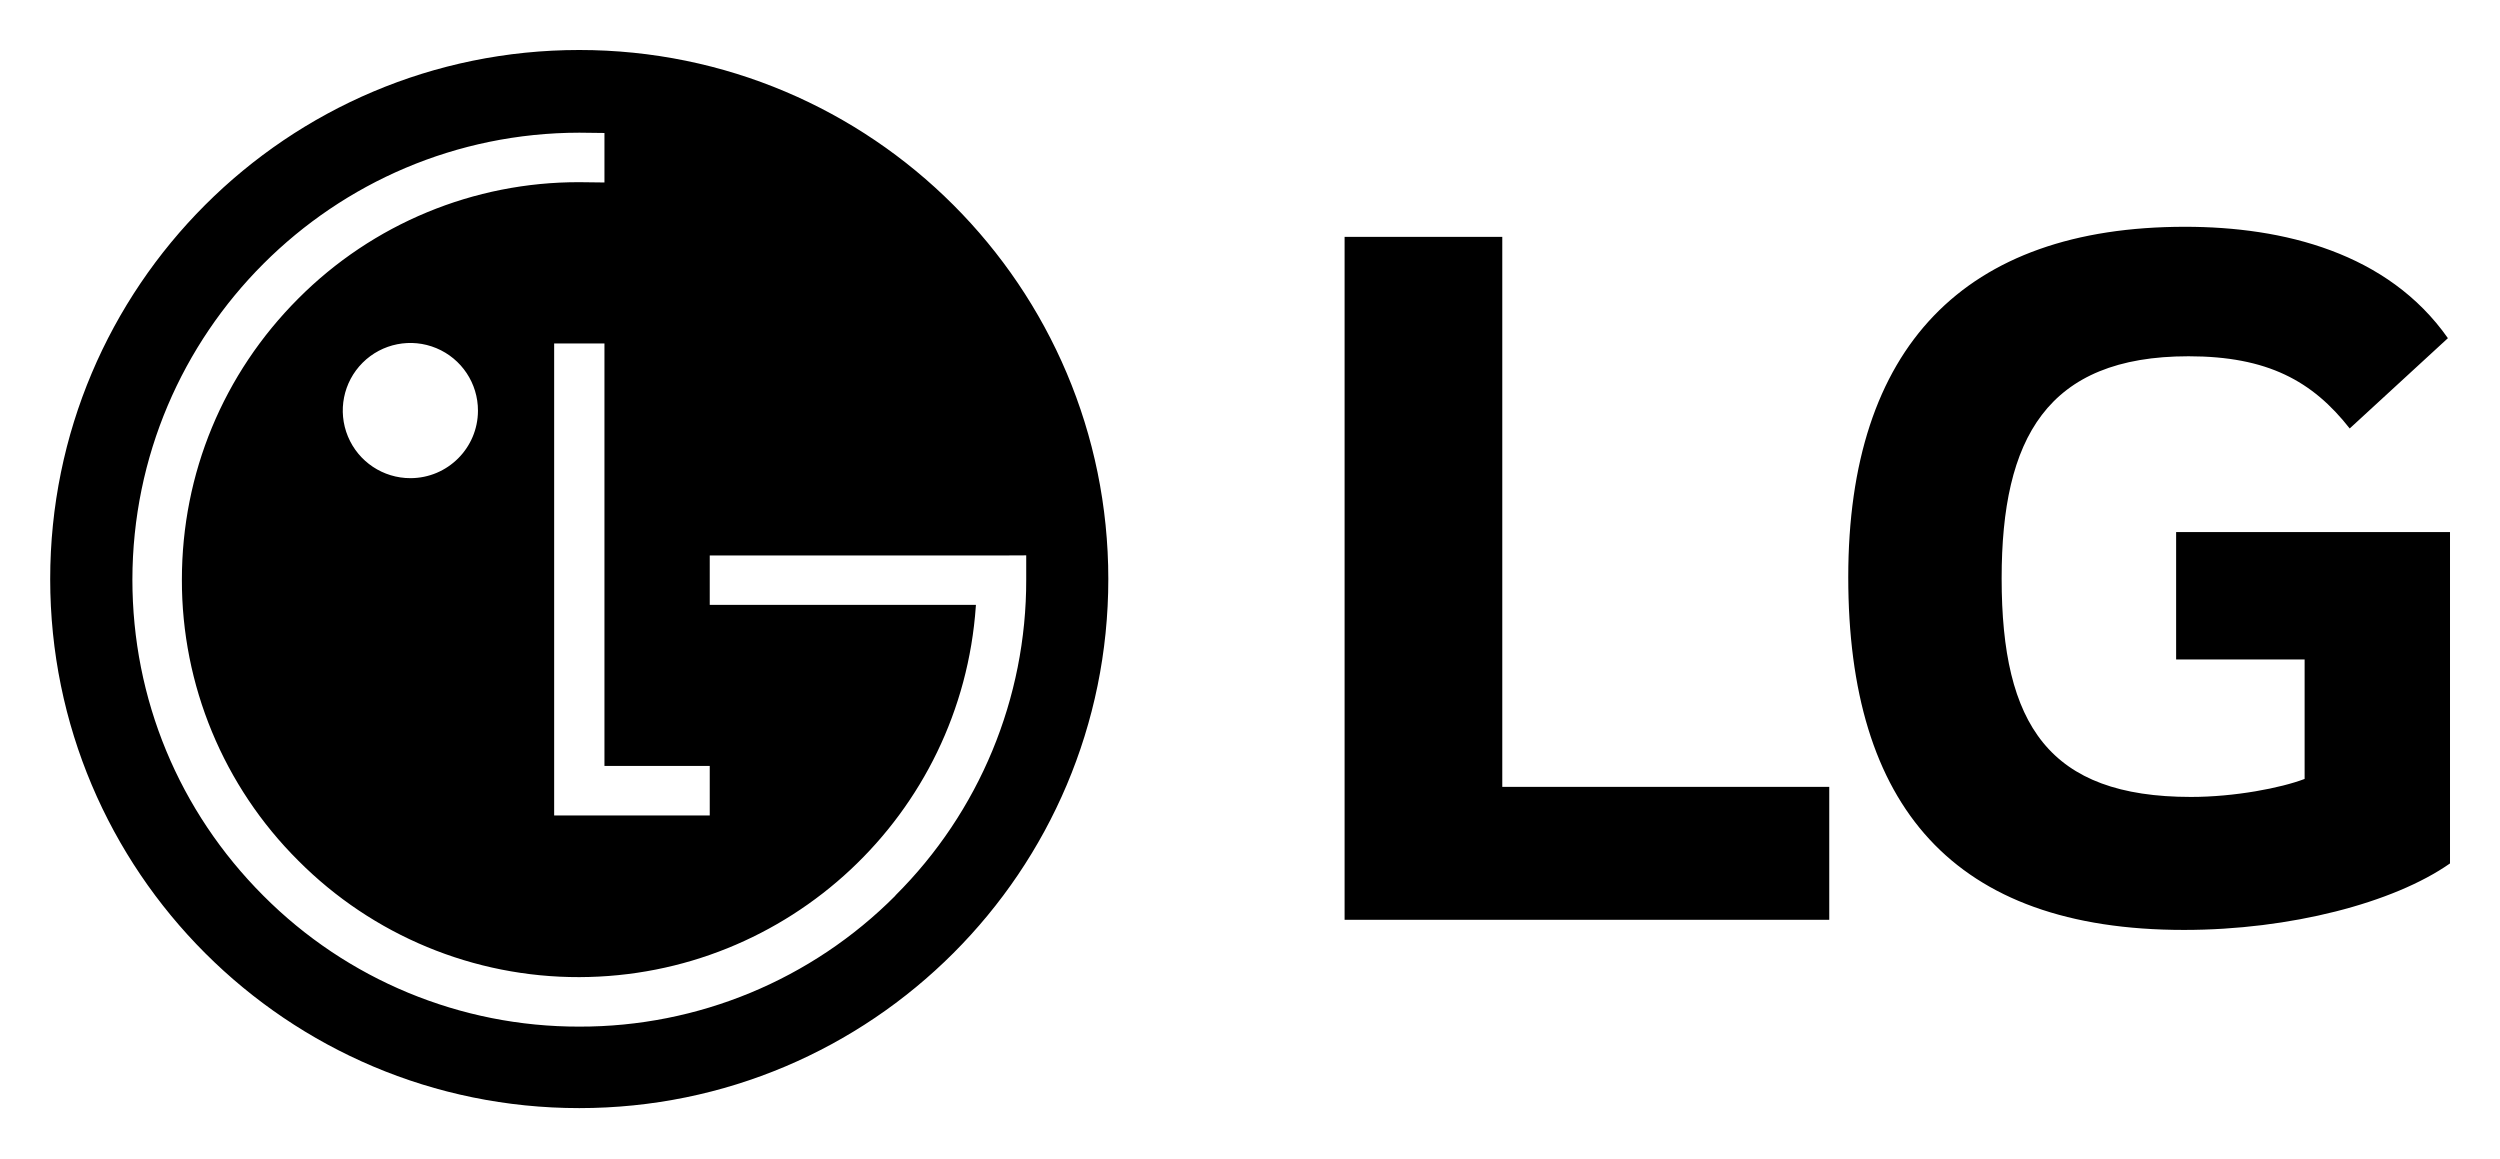
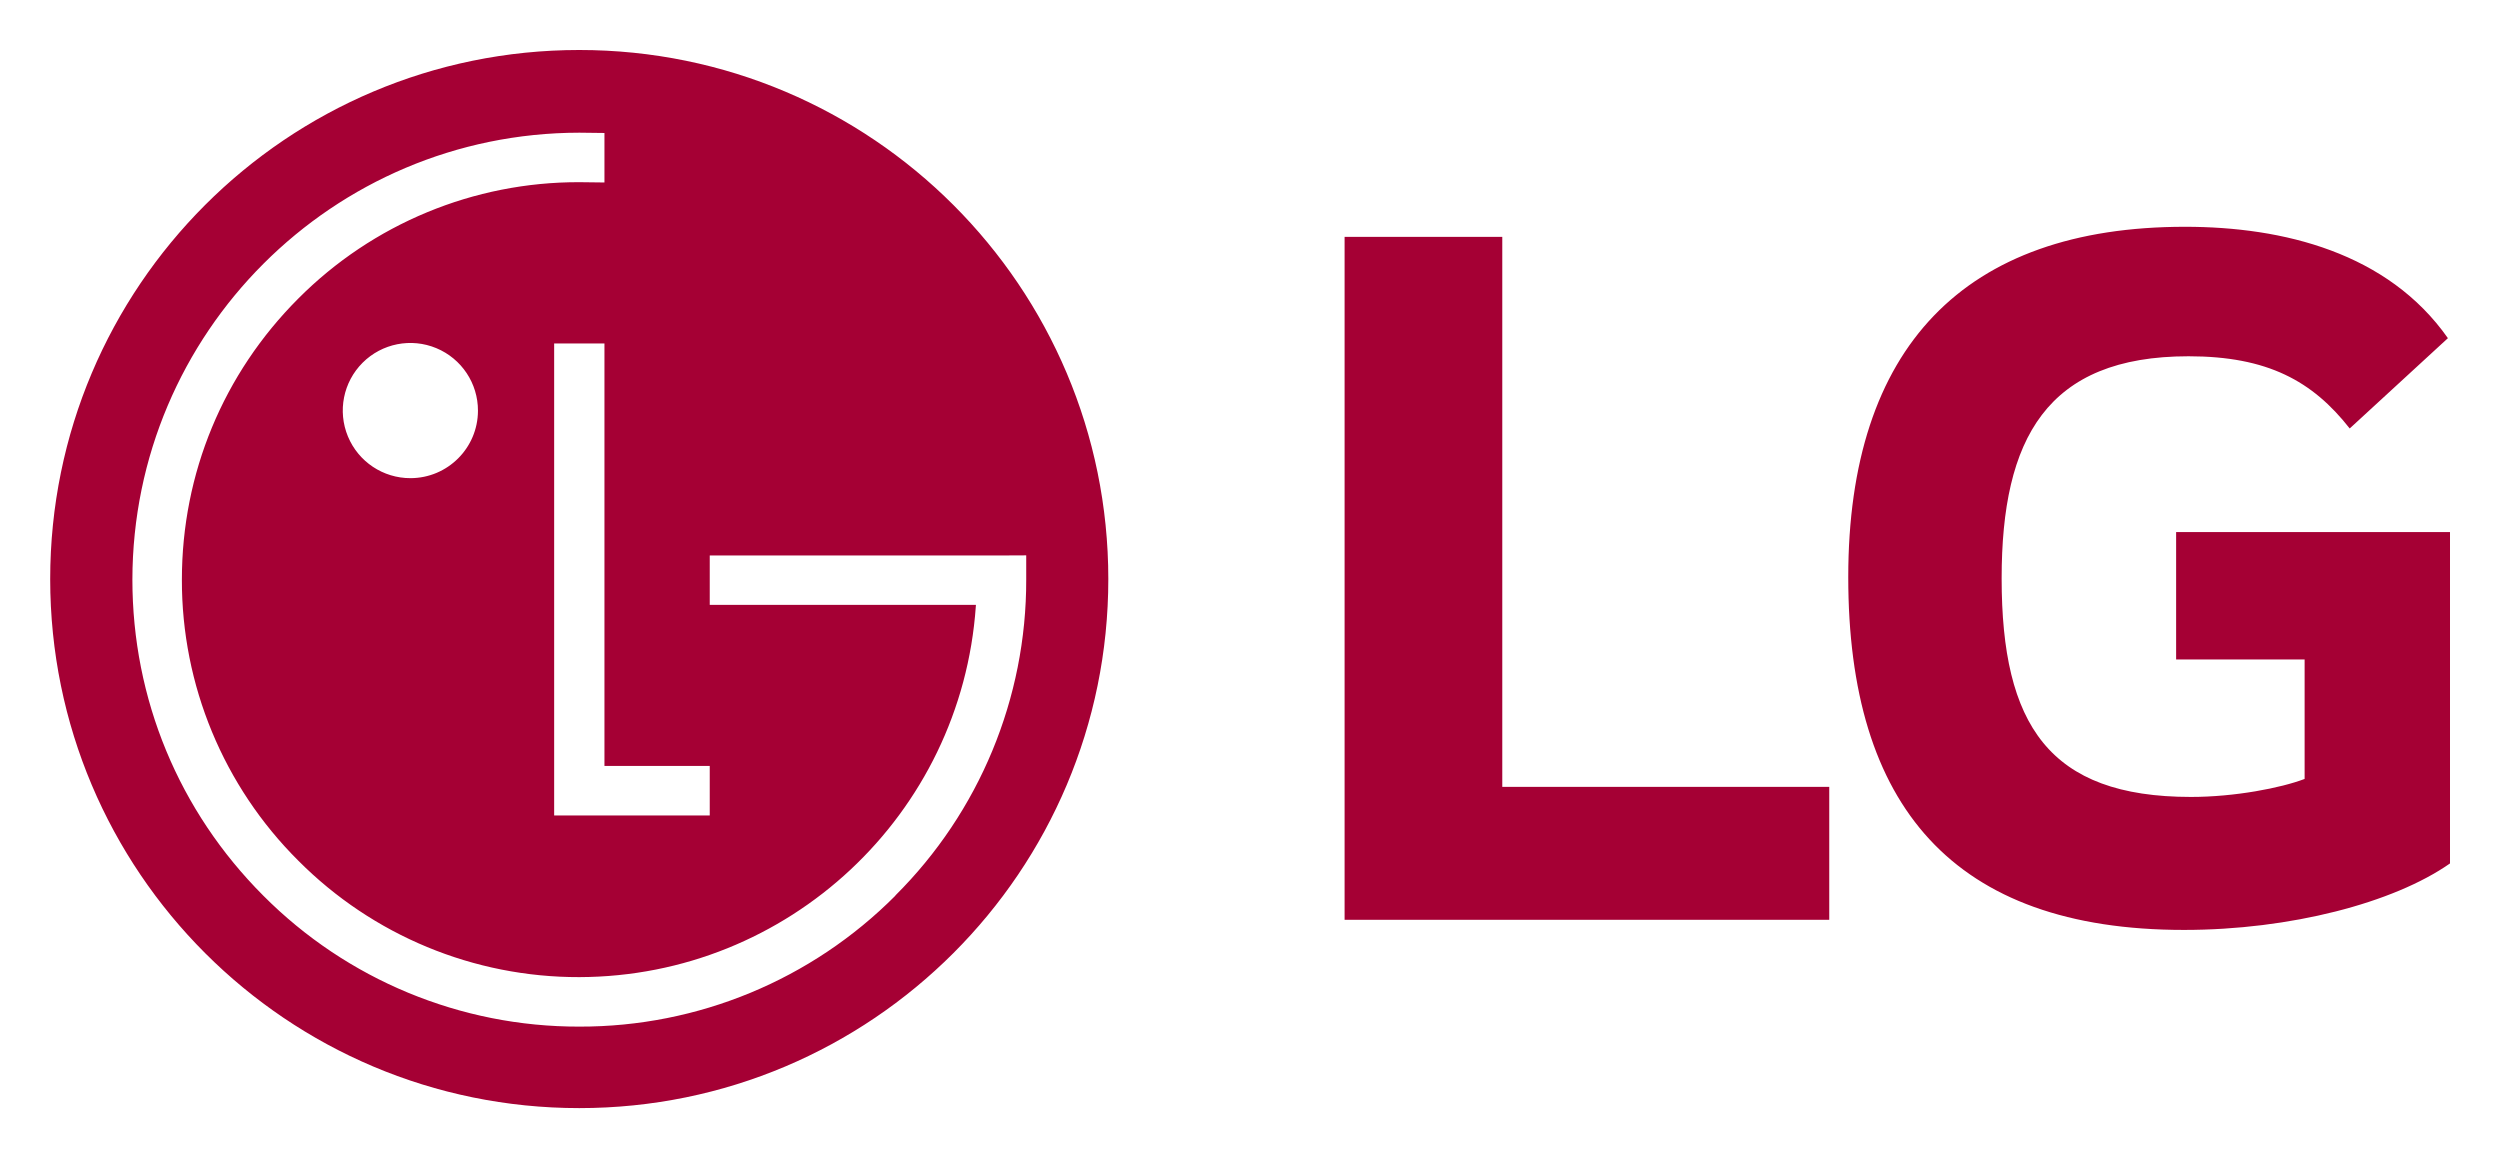
- <svg xmlns="http://www.w3.org/2000/svg" role="img" viewBox="-0.502 6.209 25.002 11.582">
+ <svg xmlns="http://www.w3.org/2000/svg" fill="#A50034" role="img" viewBox="-0.502 6.209 25.002 11.582">
  <path d="M14.522 14.078h3.27v1.33h-4.847v-6.83h1.577v5.5zm6.74-1.274h1.284v1.195c-.236.09-.698.18-1.137.18-1.42 0-1.893-.721-1.893-2.186 0-1.398.45-2.221 1.869-2.221.791 0 1.24.248 1.612.722l.982-.903c-.6-.855-1.646-1.114-2.629-1.114-2.208 0-3.368 1.205-3.368 3.504 0 2.288 1.047 3.528 3.358 3.528 1.06 0 2.096-.27 2.66-.665V11.53h-2.739v1.274zM5.291 6.709a5.29 5.29 0 1 1 0 10.582 5.291 5.291 0 1 1 0-10.582m3.16 8.457a4.445 4.445 0 0 0 1.31-3.161v-.242l-.22.001H6.596v.494h2.662l-.001.015a3.985 3.985 0 0 1-3.965 3.708 3.95 3.95 0 0 1-2.811-1.165 3.952 3.952 0 0 1-1.164-2.811c0-1.061.414-2.059 1.164-2.81a3.951 3.951 0 0 1 2.81-1.164l.252.003v-.495l-.251-.003a4.475 4.475 0 0 0-4.47 4.469c0 1.194.465 2.316 1.309 3.161a4.444 4.444 0 0 0 3.16 1.31 4.444 4.444 0 0 0 3.162-1.31m-2.91-1.297V9.644H5.04v4.72h1.556v-.495H5.543zm-1.265-3.552a.676.676 0 1 0-.675.674.676.676 0 0 0 .675-.674" />
</svg>
